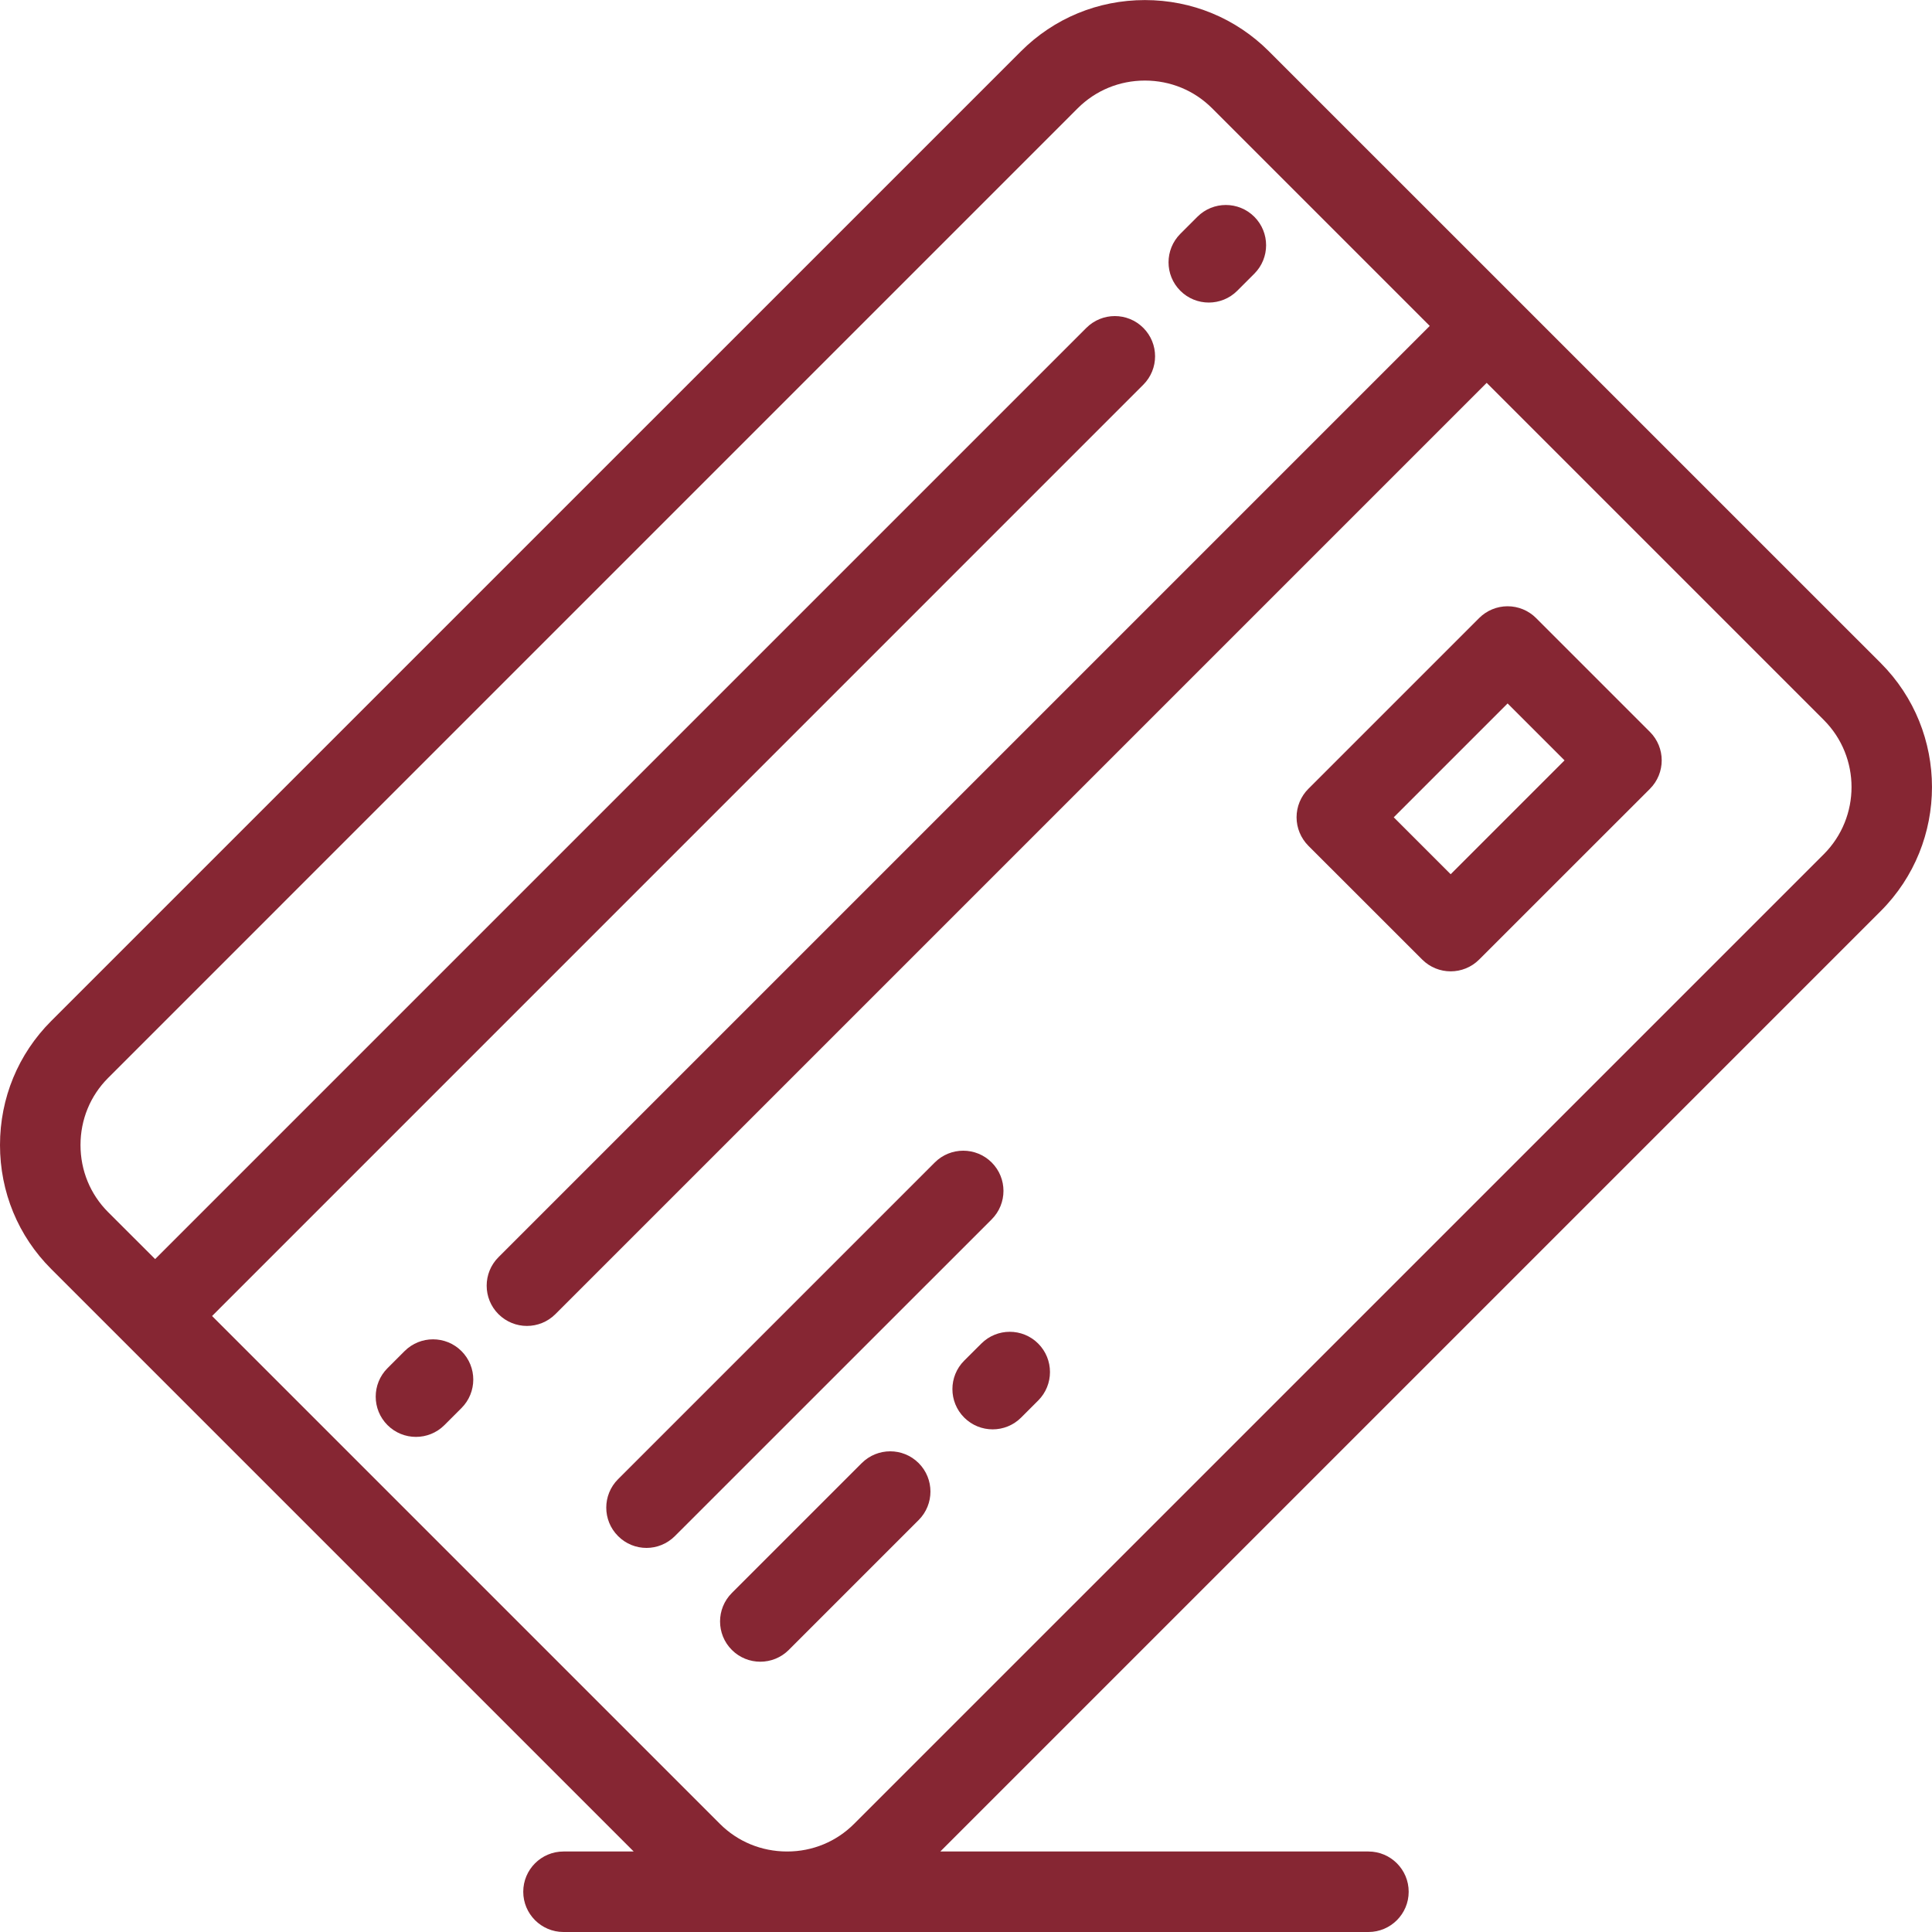
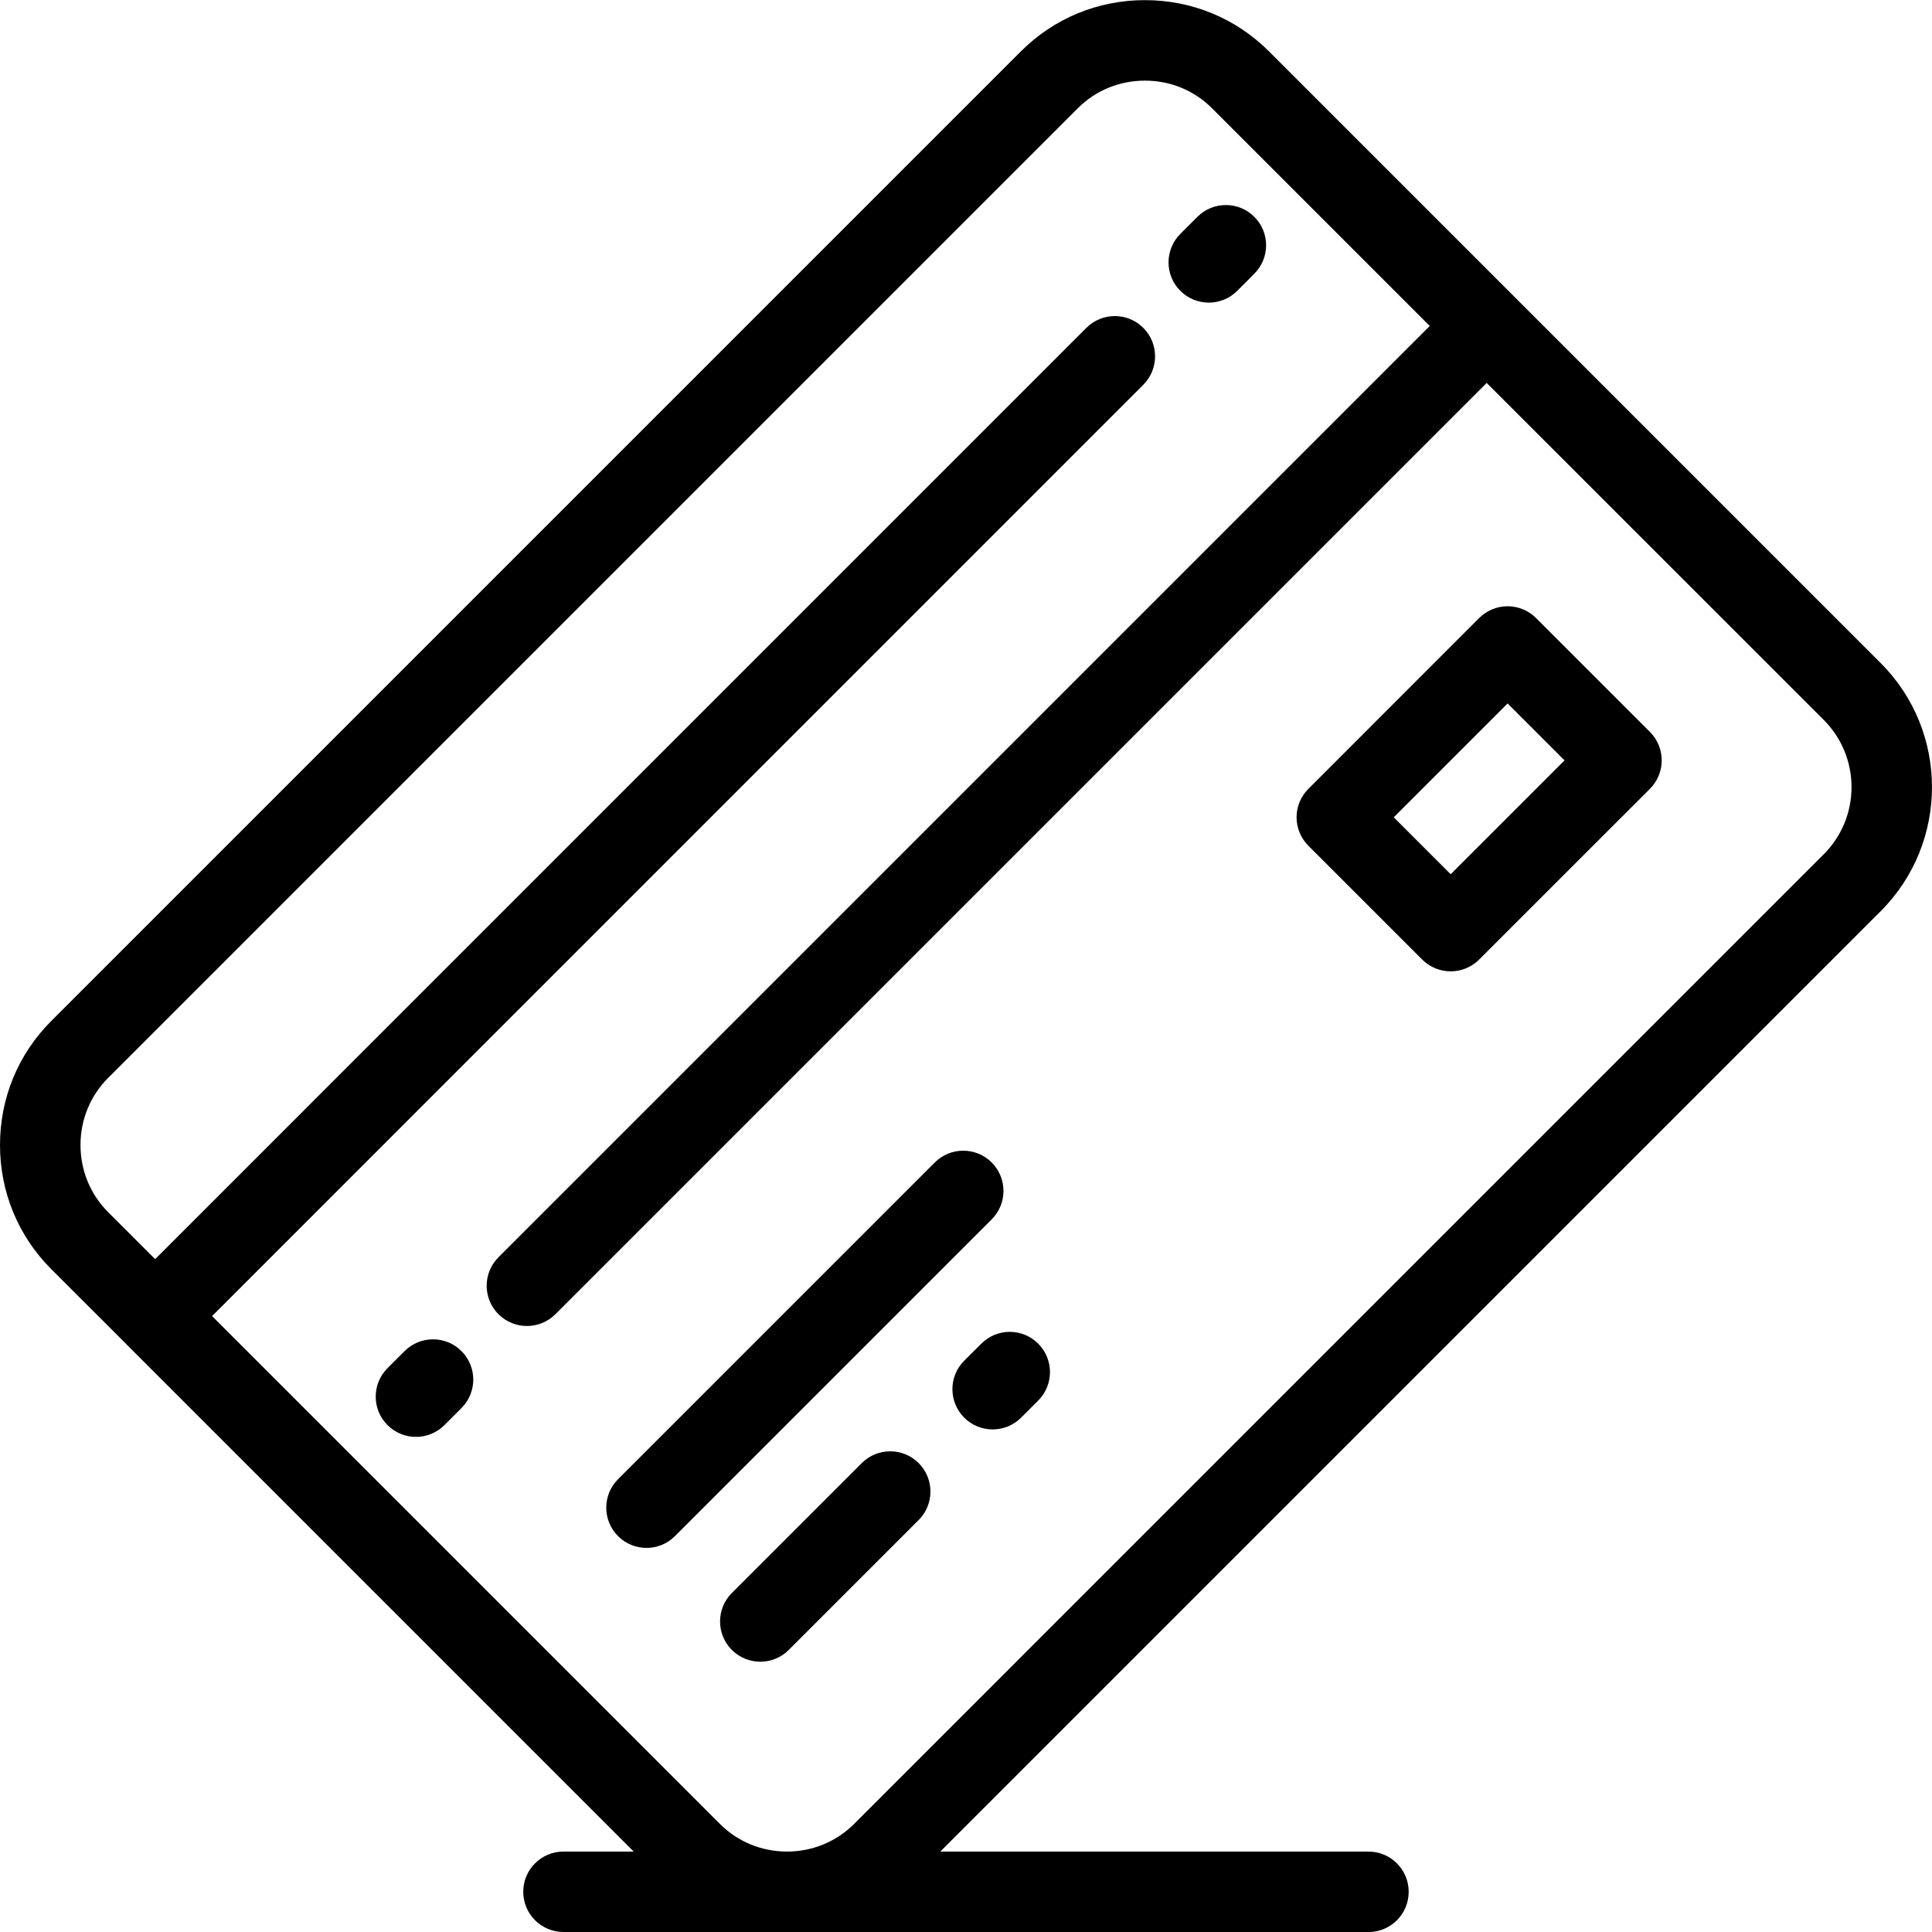
<svg xmlns="http://www.w3.org/2000/svg" width="30" height="30" viewBox="0 0 30 30" fill="none">
-   <path d="M29.204 10.296L19.704 0.797C19.191 0.284 18.507 0.001 17.778 0.001C17.049 0.001 16.366 0.284 15.853 0.797L0.795 15.854C0.282 16.367 0 17.051 0 17.78C0 18.509 0.282 19.193 0.795 19.705L1.967 20.877C1.967 20.877 1.967 20.877 1.967 20.877C1.967 20.877 1.967 20.877 1.967 20.877L9.84 28.75H8.75C8.405 28.75 8.125 29.03 8.125 29.375C8.125 29.72 8.405 30 8.75 30H12.218C12.219 30 12.22 30 12.22 30C12.221 30 12.222 30 12.223 30L21.249 30C21.594 30 21.874 29.72 21.874 29.375C21.874 29.03 21.594 28.75 21.249 28.75L14.601 28.75L29.204 14.147C30.265 13.085 30.265 11.358 29.204 10.296ZM28.32 13.264L13.262 28.321C12.986 28.597 12.617 28.75 12.223 28.75H12.218C11.824 28.749 11.455 28.597 11.179 28.321L3.293 20.435L17.753 5.974C17.997 5.73 17.997 5.335 17.753 5.091C17.509 4.847 17.114 4.847 16.869 5.091L2.409 19.551L1.679 18.822C1.402 18.545 1.25 18.175 1.25 17.78C1.25 17.385 1.402 17.015 1.679 16.738L16.736 1.68C17.013 1.404 17.383 1.251 17.778 1.251C18.174 1.251 18.544 1.404 18.82 1.68L22.201 5.061L7.74 19.522C7.496 19.766 7.496 20.162 7.74 20.406C7.863 20.528 8.022 20.589 8.182 20.589C8.342 20.589 8.502 20.528 8.624 20.406L23.085 5.945L28.32 11.18C28.894 11.754 28.894 12.689 28.32 13.264Z" fill="#862633" />
-   <path d="M15.399 18.051C15.155 17.807 14.759 17.807 14.515 18.051L9.597 22.969C9.353 23.213 9.353 23.608 9.597 23.852C9.719 23.975 9.879 24.036 10.039 24.036C10.198 24.036 10.358 23.974 10.48 23.852L15.398 18.935C15.643 18.69 15.643 18.295 15.399 18.051Z" fill="#862633" />
-   <path d="M13.381 22.719L11.364 24.736C11.12 24.98 11.12 25.376 11.364 25.62C11.486 25.742 11.646 25.803 11.806 25.803C11.966 25.803 12.126 25.742 12.248 25.62L14.265 23.603C14.509 23.359 14.509 22.963 14.265 22.719C14.021 22.475 13.626 22.475 13.381 22.719Z" fill="#862633" />
-   <path d="M15.238 20.863L14.972 21.128C14.728 21.372 14.728 21.768 14.972 22.012C15.094 22.134 15.254 22.195 15.414 22.195C15.574 22.195 15.734 22.134 15.856 22.012L16.121 21.747C16.365 21.503 16.365 21.107 16.121 20.863C15.877 20.619 15.482 20.619 15.238 20.863Z" fill="#862633" />
-   <path d="M23.852 9.597C23.735 9.48 23.576 9.414 23.41 9.414C23.244 9.414 23.085 9.48 22.968 9.597L20.316 12.249C20.199 12.366 20.133 12.525 20.133 12.691C20.133 12.856 20.199 13.015 20.316 13.133L22.084 14.9C22.206 15.022 22.366 15.083 22.526 15.083C22.686 15.083 22.846 15.022 22.968 14.9L25.62 12.249C25.864 12.005 25.864 11.609 25.62 11.365L23.852 9.597ZM22.526 13.575L21.642 12.691L23.41 10.923L24.294 11.807L22.526 13.575Z" fill="#862633" />
-   <path d="M18.77 4.698C18.93 4.698 19.09 4.637 19.212 4.515L19.477 4.25C19.721 4.006 19.721 3.61 19.477 3.366C19.233 3.122 18.837 3.122 18.593 3.366L18.328 3.631C18.084 3.876 18.084 4.271 18.328 4.515C18.45 4.637 18.61 4.698 18.77 4.698Z" fill="#862633" />
-   <path d="M6.282 20.98L6.017 21.245C5.773 21.489 5.773 21.885 6.017 22.129C6.139 22.251 6.299 22.312 6.459 22.312C6.619 22.312 6.779 22.251 6.901 22.129L7.166 21.864C7.41 21.62 7.41 21.224 7.166 20.98C6.922 20.736 6.526 20.736 6.282 20.98Z" fill="#862633" />
+   <path d="M29.204 10.297L19.704 0.797C19.191 0.284 18.507 0.002 17.778 0.002C17.049 0.002 16.366 0.284 15.853 0.797L0.795 15.855C0.282 16.367 0 17.051 0 17.78C0 18.509 0.282 19.193 0.795 19.706L1.967 20.877C1.967 20.877 1.967 20.877 1.967 20.878C1.967 20.878 1.967 20.878 1.967 20.878L9.84 28.751H8.75C8.405 28.751 8.125 29.03 8.125 29.375C8.125 29.721 8.405 30 8.75 30H12.218C12.219 30 12.22 30 12.22 30C12.221 30 12.222 30 12.223 30L21.249 30.001C21.594 30.001 21.874 29.721 21.874 29.376C21.874 29.03 21.594 28.751 21.249 28.751L14.601 28.751L29.204 14.148C30.265 13.086 30.265 11.358 29.204 10.297ZM28.32 13.264L13.262 28.322C12.986 28.598 12.617 28.75 12.223 28.751H12.218C11.824 28.75 11.455 28.598 11.179 28.322L3.293 20.436L17.753 5.975C17.997 5.731 17.997 5.335 17.753 5.091C17.509 4.847 17.114 4.847 16.869 5.091L2.409 19.552L1.679 18.822C1.402 18.545 1.25 18.175 1.25 17.78C1.25 17.385 1.402 17.015 1.679 16.738L16.736 1.681C17.013 1.404 17.383 1.252 17.778 1.252C18.174 1.252 18.544 1.404 18.82 1.681L22.201 5.062L7.74 19.523C7.496 19.767 7.496 20.163 7.74 20.407C7.863 20.529 8.022 20.59 8.182 20.59C8.342 20.59 8.502 20.529 8.624 20.407L23.085 5.946L28.32 11.18C28.894 11.755 28.894 12.69 28.32 13.264Z" fill="black" />
+   <path d="M15.399 18.051C15.155 17.807 14.759 17.807 14.515 18.051L9.597 22.969C9.353 23.213 9.353 23.609 9.597 23.853C9.719 23.975 9.879 24.036 10.039 24.036C10.198 24.036 10.358 23.975 10.48 23.853L15.398 18.935C15.643 18.691 15.643 18.295 15.399 18.051Z" fill="black" />
+   <path d="M13.381 22.719L11.364 24.736C11.12 24.98 11.12 25.376 11.364 25.62C11.486 25.742 11.646 25.803 11.806 25.803C11.966 25.803 12.126 25.742 12.248 25.62L14.265 23.603C14.509 23.359 14.509 22.963 14.265 22.719C14.021 22.475 13.626 22.475 13.381 22.719Z" fill="black" />
+   <path d="M15.238 20.864L14.972 21.129C14.728 21.373 14.728 21.768 14.972 22.013C15.094 22.135 15.254 22.196 15.414 22.196C15.574 22.196 15.734 22.135 15.856 22.013L16.121 21.748C16.365 21.503 16.365 21.108 16.121 20.864C15.877 20.62 15.482 20.62 15.238 20.864Z" fill="black" />
+   <path d="M23.852 9.597C23.735 9.48 23.576 9.414 23.41 9.414C23.244 9.414 23.085 9.48 22.968 9.597L20.317 12.249C20.199 12.366 20.133 12.525 20.133 12.691C20.133 12.856 20.199 13.015 20.317 13.133L22.084 14.9C22.206 15.022 22.366 15.083 22.526 15.083C22.686 15.083 22.846 15.022 22.968 14.9L25.62 12.249C25.864 12.005 25.864 11.609 25.62 11.365L23.852 9.597ZM22.526 13.575L21.642 12.691L23.41 10.923L24.294 11.807L22.526 13.575Z" fill="black" />
+   <path d="M18.77 4.699C18.93 4.699 19.09 4.638 19.212 4.516L19.477 4.25C19.721 4.006 19.721 3.611 19.477 3.367C19.233 3.123 18.837 3.123 18.593 3.367L18.328 3.632C18.084 3.876 18.084 4.272 18.328 4.516C18.45 4.638 18.61 4.699 18.77 4.699Z" fill="black" />
+   <path d="M6.282 20.98L6.017 21.245C5.773 21.489 5.773 21.885 6.017 22.129C6.139 22.251 6.299 22.312 6.459 22.312C6.619 22.312 6.779 22.251 6.901 22.129L7.166 21.864C7.41 21.62 7.41 21.224 7.166 20.98C6.922 20.736 6.526 20.736 6.282 20.98Z" fill="black" />
</svg>
